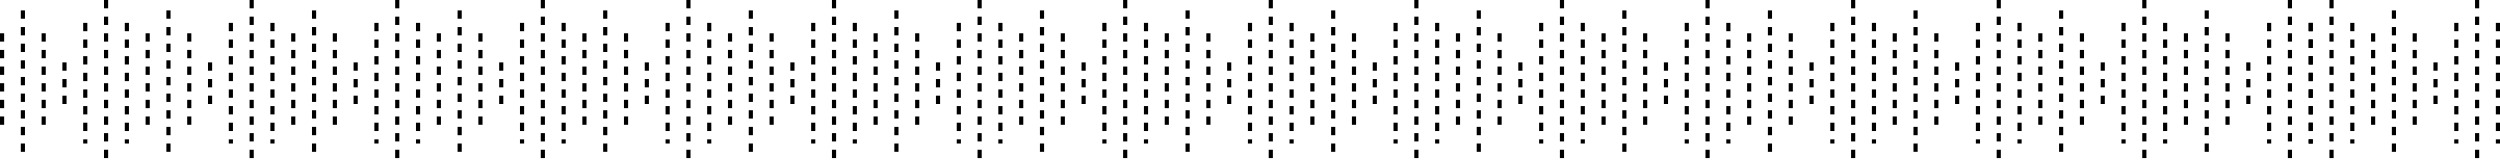
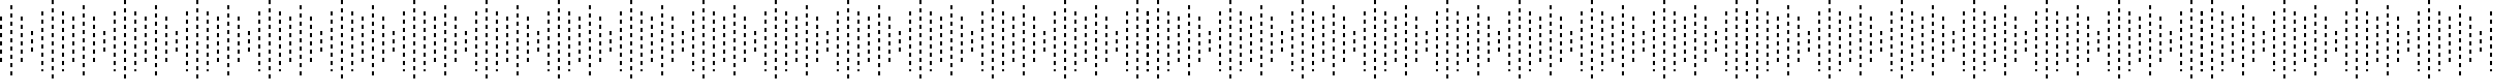
- <svg xmlns="http://www.w3.org/2000/svg" id="Layer_1" viewBox="0 0 1202 80">
-   <defs>
-     <style>.cls-1{fill:none;stroke:#000;stroke-dasharray:0 0 4 4;stroke-width:2px;}</style>
-   </defs>
-   <line class="cls-1" x1="1" y1="16" x2="1" y2="64" />
-   <line class="cls-1" x1="11" y1="5" x2="11" y2="75" />
-   <line class="cls-1" x1="21" y1="16" x2="21" y2="64" />
-   <line class="cls-1" x1="31" y1="30" x2="31" y2="50" />
-   <line class="cls-1" x1="41" y1="11" x2="41" y2="69" />
-   <line class="cls-1" x1="51" y1="0" x2="51" y2="80" />
-   <line class="cls-1" x1="61" y1="11" x2="61" y2="69" />
-   <line class="cls-1" x1="71" y1="16" x2="71" y2="64" />
-   <line class="cls-1" x1="81" y1="5" x2="81" y2="75" />
-   <line class="cls-1" x1="91" y1="16" x2="91" y2="64" />
-   <line class="cls-1" x1="101" y1="30" x2="101" y2="50" />
-   <line class="cls-1" x1="111" y1="11" x2="111" y2="69" />
-   <line class="cls-1" x1="121" y1="0" x2="121" y2="80" />
-   <line class="cls-1" x1="131" y1="11" x2="131" y2="69" />
-   <line class="cls-1" x1="141" y1="16" x2="141" y2="64" />
-   <line class="cls-1" x1="151" y1="5" x2="151" y2="75" />
-   <line class="cls-1" x1="161" y1="16" x2="161" y2="64" />
-   <line class="cls-1" x1="171" y1="30" x2="171" y2="50" />
-   <line class="cls-1" x1="181" y1="11" x2="181" y2="69" />
-   <line class="cls-1" x1="191" y1="0" x2="191" y2="80" />
-   <line class="cls-1" x1="201" y1="11" x2="201" y2="69" />
-   <line class="cls-1" x1="211" y1="16" x2="211" y2="64" />
-   <line class="cls-1" x1="221" y1="5" x2="221" y2="75" />
-   <line class="cls-1" x1="231" y1="16" x2="231" y2="64" />
-   <line class="cls-1" x1="241" y1="30" x2="241" y2="50" />
-   <line class="cls-1" x1="251" y1="11" x2="251" y2="69" />
-   <line class="cls-1" x1="261" y1="0" x2="261" y2="80" />
-   <line class="cls-1" x1="271" y1="11" x2="271" y2="69" />
-   <line class="cls-1" x1="281" y1="16" x2="281" y2="64" />
-   <line class="cls-1" x1="291" y1="5" x2="291" y2="75" />
-   <line class="cls-1" x1="301" y1="16" x2="301" y2="64" />
-   <line class="cls-1" x1="311" y1="30" x2="311" y2="50" />
-   <line class="cls-1" x1="321" y1="11" x2="321" y2="69" />
-   <line class="cls-1" x1="331" y1="0" x2="331" y2="80" />
-   <line class="cls-1" x1="341" y1="11" x2="341" y2="69" />
-   <line class="cls-1" x1="351" y1="16" x2="351" y2="64" />
-   <line class="cls-1" x1="361" y1="5" x2="361" y2="75" />
-   <line class="cls-1" x1="371" y1="16" x2="371" y2="64" />
-   <line class="cls-1" x1="381" y1="30" x2="381" y2="50" />
-   <line class="cls-1" x1="391" y1="11" x2="391" y2="69" />
-   <line class="cls-1" x1="401" y1="0" x2="401" y2="80" />
-   <line class="cls-1" x1="411" y1="11" x2="411" y2="69" />
-   <line class="cls-1" x1="421" y1="16" x2="421" y2="64" />
-   <line class="cls-1" x1="431" y1="5" x2="431" y2="75" />
-   <line class="cls-1" x1="441" y1="16" x2="441" y2="64" />
-   <line class="cls-1" x1="451" y1="30" x2="451" y2="50" />
-   <line class="cls-1" x1="461" y1="11" x2="461" y2="69" />
-   <line class="cls-1" x1="471" y1="0" x2="471" y2="80" />
-   <line class="cls-1" x1="481" y1="11" x2="481" y2="69" />
-   <line class="cls-1" x1="491" y1="16" x2="491" y2="64" />
-   <line class="cls-1" x1="501" y1="5" x2="501" y2="75" />
-   <line class="cls-1" x1="511" y1="16" x2="511" y2="64" />
-   <line class="cls-1" x1="521" y1="30" x2="521" y2="50" />
-   <line class="cls-1" x1="531" y1="11" x2="531" y2="69" />
-   <line class="cls-1" x1="541" y1="0" x2="541" y2="80" />
-   <line class="cls-1" x1="551" y1="11" x2="551" y2="69" />
-   <line class="cls-1" x1="561" y1="16" x2="561" y2="64" />
-   <line class="cls-1" x1="571" y1="5" x2="571" y2="75" />
-   <line class="cls-1" x1="581" y1="16" x2="581" y2="64" />
-   <line class="cls-1" x1="591" y1="30" x2="591" y2="50" />
-   <line class="cls-1" x1="601" y1="11" x2="601" y2="69" />
-   <line class="cls-1" x1="611" y1="0" x2="611" y2="80" />
-   <line class="cls-1" x1="621" y1="11" x2="621" y2="69" />
-   <line class="cls-1" x1="631" y1="16" x2="631" y2="64" />
-   <line class="cls-1" x1="641" y1="5" x2="641" y2="75" />
-   <line class="cls-1" x1="651" y1="16" x2="651" y2="64" />
-   <line class="cls-1" x1="661" y1="30" x2="661" y2="50" />
-   <line class="cls-1" x1="671" y1="11" x2="671" y2="69" />
-   <line class="cls-1" x1="681" y1="0" x2="681" y2="80" />
-   <line class="cls-1" x1="691" y1="11" x2="691" y2="69" />
-   <line class="cls-1" x1="701" y1="16" x2="701" y2="64" />
-   <line class="cls-1" x1="711" y1="5" x2="711" y2="75" />
-   <line class="cls-1" x1="721" y1="16" x2="721" y2="64" />
-   <line class="cls-1" x1="731" y1="30" x2="731" y2="50" />
-   <line class="cls-1" x1="741" y1="11" x2="741" y2="69" />
-   <line class="cls-1" x1="751" y1="0" x2="751" y2="80" />
-   <line class="cls-1" x1="761" y1="11" x2="761" y2="69" />
-   <line class="cls-1" x1="771" y1="16" x2="771" y2="64" />
-   <line class="cls-1" x1="781" y1="5" x2="781" y2="75" />
-   <line class="cls-1" x1="791" y1="16" x2="791" y2="64" />
-   <line class="cls-1" x1="801" y1="30" x2="801" y2="50" />
-   <line class="cls-1" x1="811" y1="11" x2="811" y2="69" />
-   <line class="cls-1" x1="821" y1="0" x2="821" y2="80" />
-   <line class="cls-1" x1="831" y1="11" x2="831" y2="69" />
-   <line class="cls-1" x1="841" y1="16" x2="841" y2="64" />
-   <line class="cls-1" x1="851" y1="5" x2="851" y2="75" />
-   <line class="cls-1" x1="861" y1="16" x2="861" y2="64" />
-   <line class="cls-1" x1="871" y1="30" x2="871" y2="50" />
-   <line class="cls-1" x1="881" y1="11" x2="881" y2="69" />
-   <line class="cls-1" x1="891" y1="0" x2="891" y2="80" />
-   <line class="cls-1" x1="901" y1="11" x2="901" y2="69" />
-   <line class="cls-1" x1="911" y1="16" x2="911" y2="64" />
-   <line class="cls-1" x1="921" y1="5" x2="921" y2="75" />
-   <line class="cls-1" x1="931" y1="16" x2="931" y2="64" />
-   <line class="cls-1" x1="941" y1="30" x2="941" y2="50" />
-   <line class="cls-1" x1="951" y1="11" x2="951" y2="69" />
-   <line class="cls-1" x1="961" y1="0" x2="961" y2="80" />
-   <line class="cls-1" x1="971" y1="11" x2="971" y2="69" />
-   <line class="cls-1" x1="981" y1="16" x2="981" y2="64" />
-   <line class="cls-1" x1="991" y1="5" x2="991" y2="75" />
-   <line class="cls-1" x1="1001" y1="16" x2="1001" y2="64" />
-   <line class="cls-1" x1="1011" y1="30" x2="1011" y2="50" />
-   <line class="cls-1" x1="1021" y1="11" x2="1021" y2="69" />
-   <line class="cls-1" x1="1031" y1="0" x2="1031" y2="80" />
-   <line class="cls-1" x1="1041" y1="11" x2="1041" y2="69" />
-   <line class="cls-1" x1="1051" y1="16" x2="1051" y2="64" />
-   <line class="cls-1" x1="1061" y1="5" x2="1061" y2="75" />
-   <line class="cls-1" x1="1071" y1="16" x2="1071" y2="64" />
-   <line class="cls-1" x1="1081" y1="30" x2="1081" y2="50" />
-   <line class="cls-1" x1="1091" y1="11" x2="1091" y2="69" />
-   <line class="cls-1" x1="1101" y1="0" x2="1101" y2="80" />
-   <line class="cls-1" x1="1111" y1="11" x2="1111" y2="69" />
-   <line class="cls-1" x1="1111" y1="11" x2="1111" y2="69" />
-   <line class="cls-1" x1="1121" y1="0" x2="1121" y2="80" />
-   <line class="cls-1" x1="1131" y1="11" x2="1131" y2="69" />
-   <line class="cls-1" x1="1141" y1="16" x2="1141" y2="64" />
-   <line class="cls-1" x1="1151" y1="5" x2="1151" y2="75" />
-   <line class="cls-1" x1="1161" y1="16" x2="1161" y2="64" />
-   <line class="cls-1" x1="1171" y1="30" x2="1171" y2="50" />
-   <line class="cls-1" x1="1181" y1="11" x2="1181" y2="69" />
-   <line class="cls-1" x1="1191" y1="0" x2="1191" y2="80" />
-   <line class="cls-1" x1="1201" y1="11" x2="1201" y2="69" />
+ <svg xmlns="http://www.w3.org/2000/svg" version="1.1" id="Layer_1" x="0px" y="0px" viewBox="0 0 2420 80" style="enable-background:new 0 0 2420 80;" xml:space="preserve">
+   <style type="text/css">
+ 	.st0{fill:none;stroke:#000000;stroke-width:2;stroke-dasharray:0,0,4,4;}
+ </style>
+   <line class="st0" x1="1" y1="16" x2="1" y2="64" />
+   <line class="st0" x1="11" y1="5" x2="11" y2="75" />
+   <line class="st0" x1="21" y1="16" x2="21" y2="64" />
+   <line class="st0" x1="31" y1="30" x2="31" y2="50" />
+   <line class="st0" x1="41" y1="11" x2="41" y2="69" />
+   <line class="st0" x1="51" y1="0" x2="51" y2="80" />
+   <line class="st0" x1="61" y1="11" x2="61" y2="69" />
+   <line class="st0" x1="71" y1="16" x2="71" y2="64" />
+   <line class="st0" x1="81" y1="5" x2="81" y2="75" />
+   <line class="st0" x1="91" y1="16" x2="91" y2="64" />
+   <line class="st0" x1="101" y1="30" x2="101" y2="50" />
+   <line class="st0" x1="111" y1="11" x2="111" y2="69" />
+   <line class="st0" x1="121" y1="0" x2="121" y2="80" />
+   <line class="st0" x1="131" y1="11" x2="131" y2="69" />
+   <line class="st0" x1="141" y1="16" x2="141" y2="64" />
+   <line class="st0" x1="151" y1="5" x2="151" y2="75" />
+   <line class="st0" x1="161" y1="16" x2="161" y2="64" />
+   <line class="st0" x1="171" y1="30" x2="171" y2="50" />
+   <line class="st0" x1="181" y1="11" x2="181" y2="69" />
+   <line class="st0" x1="191" y1="0" x2="191" y2="80" />
+   <line class="st0" x1="201" y1="11" x2="201" y2="69" />
+   <line class="st0" x1="211" y1="16" x2="211" y2="64" />
+   <line class="st0" x1="221" y1="5" x2="221" y2="75" />
+   <line class="st0" x1="231" y1="16" x2="231" y2="64" />
+   <line class="st0" x1="241" y1="30" x2="241" y2="50" />
+   <line class="st0" x1="251" y1="11" x2="251" y2="69" />
+   <line class="st0" x1="261" y1="0" x2="261" y2="80" />
+   <line class="st0" x1="271" y1="11" x2="271" y2="69" />
+   <line class="st0" x1="281" y1="16" x2="281" y2="64" />
+   <line class="st0" x1="291" y1="5" x2="291" y2="75" />
+   <line class="st0" x1="301" y1="16" x2="301" y2="64" />
+   <line class="st0" x1="311" y1="30" x2="311" y2="50" />
+   <line class="st0" x1="321" y1="11" x2="321" y2="69" />
+   <line class="st0" x1="331" y1="0" x2="331" y2="80" />
+   <line class="st0" x1="341" y1="11" x2="341" y2="69" />
+   <line class="st0" x1="351" y1="16" x2="351" y2="64" />
+   <line class="st0" x1="361" y1="5" x2="361" y2="75" />
+   <line class="st0" x1="371" y1="16" x2="371" y2="64" />
+   <line class="st0" x1="381" y1="30" x2="381" y2="50" />
+   <line class="st0" x1="391" y1="11" x2="391" y2="69" />
+   <line class="st0" x1="401" y1="0" x2="401" y2="80" />
+   <line class="st0" x1="411" y1="11" x2="411" y2="69" />
+   <line class="st0" x1="421" y1="16" x2="421" y2="64" />
+   <line class="st0" x1="431" y1="5" x2="431" y2="75" />
+   <line class="st0" x1="441" y1="16" x2="441" y2="64" />
+   <line class="st0" x1="451" y1="30" x2="451" y2="50" />
+   <line class="st0" x1="461" y1="11" x2="461" y2="69" />
+   <line class="st0" x1="471" y1="0" x2="471" y2="80" />
+   <line class="st0" x1="481" y1="11" x2="481" y2="69" />
+   <line class="st0" x1="491" y1="16" x2="491" y2="64" />
+   <line class="st0" x1="501" y1="5" x2="501" y2="75" />
+   <line class="st0" x1="511" y1="16" x2="511" y2="64" />
+   <line class="st0" x1="521" y1="30" x2="521" y2="50" />
+   <line class="st0" x1="531" y1="11" x2="531" y2="69" />
+   <line class="st0" x1="541" y1="0" x2="541" y2="80" />
+   <line class="st0" x1="551" y1="11" x2="551" y2="69" />
+   <line class="st0" x1="561" y1="16" x2="561" y2="64" />
+   <line class="st0" x1="571" y1="5" x2="571" y2="75" />
+   <line class="st0" x1="581" y1="16" x2="581" y2="64" />
+   <line class="st0" x1="591" y1="30" x2="591" y2="50" />
+   <line class="st0" x1="601" y1="11" x2="601" y2="69" />
+   <line class="st0" x1="611" y1="0" x2="611" y2="80" />
+   <line class="st0" x1="621" y1="11" x2="621" y2="69" />
+   <line class="st0" x1="631" y1="16" x2="631" y2="64" />
+   <line class="st0" x1="641" y1="5" x2="641" y2="75" />
+   <line class="st0" x1="651" y1="16" x2="651" y2="64" />
+   <line class="st0" x1="661" y1="30" x2="661" y2="50" />
+   <line class="st0" x1="671" y1="11" x2="671" y2="69" />
+   <line class="st0" x1="681" y1="0" x2="681" y2="80" />
+   <line class="st0" x1="691" y1="11" x2="691" y2="69" />
+   <line class="st0" x1="701" y1="16" x2="701" y2="64" />
+   <line class="st0" x1="711" y1="5" x2="711" y2="75" />
+   <line class="st0" x1="721" y1="16" x2="721" y2="64" />
+   <line class="st0" x1="731" y1="30" x2="731" y2="50" />
+   <line class="st0" x1="741" y1="11" x2="741" y2="69" />
+   <line class="st0" x1="751" y1="0" x2="751" y2="80" />
+   <line class="st0" x1="761" y1="11" x2="761" y2="69" />
+   <line class="st0" x1="771" y1="16" x2="771" y2="64" />
+   <line class="st0" x1="781" y1="5" x2="781" y2="75" />
+   <line class="st0" x1="791" y1="16" x2="791" y2="64" />
+   <line class="st0" x1="801" y1="30" x2="801" y2="50" />
+   <line class="st0" x1="811" y1="11" x2="811" y2="69" />
+   <line class="st0" x1="821" y1="0" x2="821" y2="80" />
+   <line class="st0" x1="831" y1="11" x2="831" y2="69" />
+   <line class="st0" x1="841" y1="16" x2="841" y2="64" />
+   <line class="st0" x1="851" y1="5" x2="851" y2="75" />
+   <line class="st0" x1="861" y1="16" x2="861" y2="64" />
+   <line class="st0" x1="871" y1="30" x2="871" y2="50" />
+   <line class="st0" x1="881" y1="11" x2="881" y2="69" />
+   <line class="st0" x1="891" y1="0" x2="891" y2="80" />
+   <line class="st0" x1="901" y1="11" x2="901" y2="69" />
+   <line class="st0" x1="911" y1="16" x2="911" y2="64" />
+   <line class="st0" x1="921" y1="5" x2="921" y2="75" />
+   <line class="st0" x1="931" y1="16" x2="931" y2="64" />
+   <line class="st0" x1="941" y1="30" x2="941" y2="50" />
+   <line class="st0" x1="951" y1="11" x2="951" y2="69" />
+   <line class="st0" x1="961" y1="0" x2="961" y2="80" />
+   <line class="st0" x1="971" y1="11" x2="971" y2="69" />
+   <line class="st0" x1="981" y1="16" x2="981" y2="64" />
+   <line class="st0" x1="991" y1="5" x2="991" y2="75" />
+   <line class="st0" x1="1001" y1="16" x2="1001" y2="64" />
+   <line class="st0" x1="1011" y1="30" x2="1011" y2="50" />
+   <line class="st0" x1="1021" y1="11" x2="1021" y2="69" />
+   <line class="st0" x1="1031" y1="0" x2="1031" y2="80" />
+   <line class="st0" x1="1041" y1="11" x2="1041" y2="69" />
+   <line class="st0" x1="1051" y1="16" x2="1051" y2="64" />
+   <line class="st0" x1="1061" y1="5" x2="1061" y2="75" />
+   <line class="st0" x1="1071" y1="16" x2="1071" y2="64" />
+   <line class="st0" x1="1081" y1="30" x2="1081" y2="50" />
+   <line class="st0" x1="1091" y1="11" x2="1091" y2="69" />
+   <line class="st0" x1="1101" y1="0" x2="1101" y2="80" />
+   <line class="st0" x1="1111" y1="11" x2="1111" y2="69" />
+   <line class="st0" x1="1111" y1="11" x2="1111" y2="69" />
+   <line class="st0" x1="1121" y1="0" x2="1121" y2="80" />
+   <line class="st0" x1="1131" y1="11" x2="1131" y2="69" />
+   <line class="st0" x1="1141" y1="16" x2="1141" y2="64" />
+   <line class="st0" x1="1151" y1="5" x2="1151" y2="75" />
+   <line class="st0" x1="1161" y1="16" x2="1161" y2="64" />
+   <line class="st0" x1="1171" y1="30" x2="1171" y2="50" />
+   <line class="st0" x1="1181" y1="11" x2="1181" y2="69" />
+   <line class="st0" x1="1191" y1="0" x2="1191" y2="80" />
+   <line class="st0" x1="1201" y1="11" x2="1201" y2="69" />
+   <line class="st0" x1="1211" y1="16" x2="1211" y2="64" />
+   <line class="st0" x1="1221" y1="5" x2="1221" y2="75" />
+   <line class="st0" x1="1231" y1="16" x2="1231" y2="64" />
+   <line class="st0" x1="1241" y1="30" x2="1241" y2="50" />
+   <line class="st0" x1="1251" y1="11" x2="1251" y2="69" />
+   <line class="st0" x1="1261" y1="0" x2="1261" y2="80" />
+   <line class="st0" x1="1271" y1="11" x2="1271" y2="69" />
+   <line class="st0" x1="1281" y1="16" x2="1281" y2="64" />
+   <line class="st0" x1="1291" y1="5" x2="1291" y2="75" />
+   <line class="st0" x1="1301" y1="16" x2="1301" y2="64" />
+   <line class="st0" x1="1311" y1="30" x2="1311" y2="50" />
+   <line class="st0" x1="1321" y1="11" x2="1321" y2="69" />
+   <line class="st0" x1="1331" y1="0" x2="1331" y2="80" />
+   <line class="st0" x1="1341" y1="11" x2="1341" y2="69" />
+   <line class="st0" x1="1351" y1="16" x2="1351" y2="64" />
+   <line class="st0" x1="1361" y1="5" x2="1361" y2="75" />
+   <line class="st0" x1="1371" y1="16" x2="1371" y2="64" />
+   <line class="st0" x1="1381" y1="30" x2="1381" y2="50" />
+   <line class="st0" x1="1391" y1="11" x2="1391" y2="69" />
+   <line class="st0" x1="1401" y1="0" x2="1401" y2="80" />
+   <line class="st0" x1="1411" y1="11" x2="1411" y2="69" />
+   <line class="st0" x1="1421" y1="16" x2="1421" y2="64" />
+   <line class="st0" x1="1431" y1="5" x2="1431" y2="75" />
+   <line class="st0" x1="1441" y1="16" x2="1441" y2="64" />
+   <line class="st0" x1="1451" y1="30" x2="1451" y2="50" />
+   <line class="st0" x1="1461" y1="11" x2="1461" y2="69" />
+   <line class="st0" x1="1471" y1="0" x2="1471" y2="80" />
+   <line class="st0" x1="1481" y1="11" x2="1481" y2="69" />
+   <line class="st0" x1="1491" y1="16" x2="1491" y2="64" />
+   <line class="st0" x1="1501" y1="5" x2="1501" y2="75" />
+   <line class="st0" x1="1511" y1="16" x2="1511" y2="64" />
+   <line class="st0" x1="1521" y1="30" x2="1521" y2="50" />
+   <line class="st0" x1="1531" y1="11" x2="1531" y2="69" />
+   <line class="st0" x1="1541" y1="0" x2="1541" y2="80" />
+   <line class="st0" x1="1551" y1="11" x2="1551" y2="69" />
+   <line class="st0" x1="1561" y1="16" x2="1561" y2="64" />
+   <line class="st0" x1="1571" y1="5" x2="1571" y2="75" />
+   <line class="st0" x1="1581" y1="16" x2="1581" y2="64" />
+   <line class="st0" x1="1591" y1="30" x2="1591" y2="50" />
+   <line class="st0" x1="1601" y1="11" x2="1601" y2="69" />
+   <line class="st0" x1="1611" y1="0" x2="1611" y2="80" />
+   <line class="st0" x1="1621" y1="11" x2="1621" y2="69" />
+   <line class="st0" x1="1631" y1="16" x2="1631" y2="64" />
+   <line class="st0" x1="1641" y1="5" x2="1641" y2="75" />
+   <line class="st0" x1="1651" y1="16" x2="1651" y2="64" />
+   <line class="st0" x1="1661" y1="30" x2="1661" y2="50" />
+   <line class="st0" x1="1671" y1="11" x2="1671" y2="69" />
+   <line class="st0" x1="1681" y1="0" x2="1681" y2="80" />
+   <line class="st0" x1="1691" y1="11" x2="1691" y2="69" />
+   <line class="st0" x1="1691" y1="11" x2="1691" y2="69" />
+   <line class="st0" x1="1701" y1="0" x2="1701" y2="80" />
+   <line class="st0" x1="1711" y1="11" x2="1711" y2="69" />
+   <line class="st0" x1="1721" y1="16" x2="1721" y2="64" />
+   <line class="st0" x1="1731" y1="5" x2="1731" y2="75" />
+   <line class="st0" x1="1741" y1="16" x2="1741" y2="64" />
+   <line class="st0" x1="1751" y1="30" x2="1751" y2="50" />
+   <line class="st0" x1="1761" y1="11" x2="1761" y2="69" />
+   <line class="st0" x1="1771" y1="0" x2="1771" y2="80" />
+   <line class="st0" x1="1781" y1="11" x2="1781" y2="69" />
+   <line class="st0" x1="1791" y1="16" x2="1791" y2="64" />
+   <line class="st0" x1="1801" y1="5" x2="1801" y2="75" />
+   <line class="st0" x1="1811" y1="16" x2="1811" y2="64" />
+   <line class="st0" x1="1821" y1="30" x2="1821" y2="50" />
+   <line class="st0" x1="1831" y1="11" x2="1831" y2="69" />
+   <line class="st0" x1="1841" y1="0" x2="1841" y2="80" />
+   <line class="st0" x1="1851" y1="11" x2="1851" y2="69" />
+   <line class="st0" x1="1861" y1="16" x2="1861" y2="64" />
+   <line class="st0" x1="1871" y1="5" x2="1871" y2="75" />
+   <line class="st0" x1="1881" y1="16" x2="1881" y2="64" />
+   <line class="st0" x1="1891" y1="30" x2="1891" y2="50" />
+   <line class="st0" x1="1901" y1="11" x2="1901" y2="69" />
+   <line class="st0" x1="1911" y1="0" x2="1911" y2="80" />
+   <line class="st0" x1="1921" y1="11" x2="1921" y2="69" />
+   <line class="st0" x1="1931" y1="16" x2="1931" y2="64" />
+   <line class="st0" x1="1941" y1="5" x2="1941" y2="75" />
+   <line class="st0" x1="1951" y1="16" x2="1951" y2="64" />
+   <line class="st0" x1="1961" y1="30" x2="1961" y2="50" />
+   <line class="st0" x1="1971" y1="11" x2="1971" y2="69" />
+   <line class="st0" x1="1981.3" y1="0" x2="1981.3" y2="80" />
+   <line class="st0" x1="1991.3" y1="11" x2="1991.3" y2="69" />
+   <line class="st0" x1="2001.3" y1="16" x2="2001.3" y2="64" />
+   <line class="st0" x1="2011.3" y1="5" x2="2011.3" y2="75" />
+   <line class="st0" x1="2021.3" y1="16" x2="2021.3" y2="64" />
+   <line class="st0" x1="2031.3" y1="30" x2="2031.3" y2="50" />
+   <line class="st0" x1="2041.3" y1="11" x2="2041.3" y2="69" />
+   <line class="st0" x1="2051.3" y1="0" x2="2051.3" y2="80" />
+   <line class="st0" x1="2061.3" y1="11" x2="2061.3" y2="69" />
+   <line class="st0" x1="2071.3" y1="16" x2="2071.3" y2="64" />
+   <line class="st0" x1="2081.3" y1="5" x2="2081.3" y2="75" />
+   <line class="st0" x1="2091.3" y1="16" x2="2091.3" y2="64" />
+   <line class="st0" x1="2101.3" y1="30" x2="2101.3" y2="50" />
+   <line class="st0" x1="2111.3" y1="11" x2="2111.3" y2="69" />
+   <line class="st0" x1="2121.3" y1="0" x2="2121.3" y2="80" />
+   <line class="st0" x1="2131.3" y1="11" x2="2131.3" y2="69" />
+   <line class="st0" x1="2131.3" y1="11" x2="2131.3" y2="69" />
+   <line class="st0" x1="2141.3" y1="0" x2="2141.3" y2="80" />
+   <line class="st0" x1="2151.3" y1="11" x2="2151.3" y2="69" />
+   <line class="st0" x1="2161.3" y1="16" x2="2161.3" y2="64" />
+   <line class="st0" x1="2171.3" y1="5" x2="2171.3" y2="75" />
+   <line class="st0" x1="2181.3" y1="16" x2="2181.3" y2="64" />
+   <line class="st0" x1="2191.3" y1="30" x2="2191.3" y2="50" />
+   <line class="st0" x1="2201.3" y1="11" x2="2201.3" y2="69" />
+   <line class="st0" x1="2211.3" y1="0" x2="2211.3" y2="80" />
+   <line class="st0" x1="2221.3" y1="11" x2="2221.3" y2="69" />
+   <line class="st0" x1="2231.3" y1="16" x2="2231.3" y2="64" />
+   <line class="st0" x1="2241.3" y1="5" x2="2241.3" y2="75" />
+   <line class="st0" x1="2251.3" y1="16" x2="2251.3" y2="64" />
+   <line class="st0" x1="2261.3" y1="30" x2="2261.3" y2="50" />
+   <line class="st0" x1="2271.3" y1="11" x2="2271.3" y2="69" />
+   <line class="st0" x1="2281.3" y1="0" x2="2281.3" y2="80" />
+   <line class="st0" x1="2291.3" y1="11" x2="2291.3" y2="69" />
+   <line class="st0" x1="2301.3" y1="16" x2="2301.3" y2="64" />
+   <line class="st0" x1="2311.3" y1="5" x2="2311.3" y2="75" />
+   <line class="st0" x1="2321.3" y1="16" x2="2321.3" y2="64" />
+   <line class="st0" x1="2331.3" y1="30" x2="2331.3" y2="50" />
+   <line class="st0" x1="2341.3" y1="11" x2="2341.3" y2="69" />
+   <line class="st0" x1="2351.3" y1="0" x2="2351.3" y2="80" />
+   <line class="st0" x1="2361.3" y1="11" x2="2361.3" y2="69" />
+   <line class="st0" x1="2371.3" y1="16" x2="2371.3" y2="64" />
+   <line class="st0" x1="2381.3" y1="5" x2="2381.3" y2="75" />
+   <line class="st0" x1="2391.3" y1="16" x2="2391.3" y2="64" />
+   <line class="st0" x1="2401.3" y1="30" x2="2401.3" y2="50" />
+   <line class="st0" x1="2411.3" y1="11" x2="2411.3" y2="69" />
</svg>
